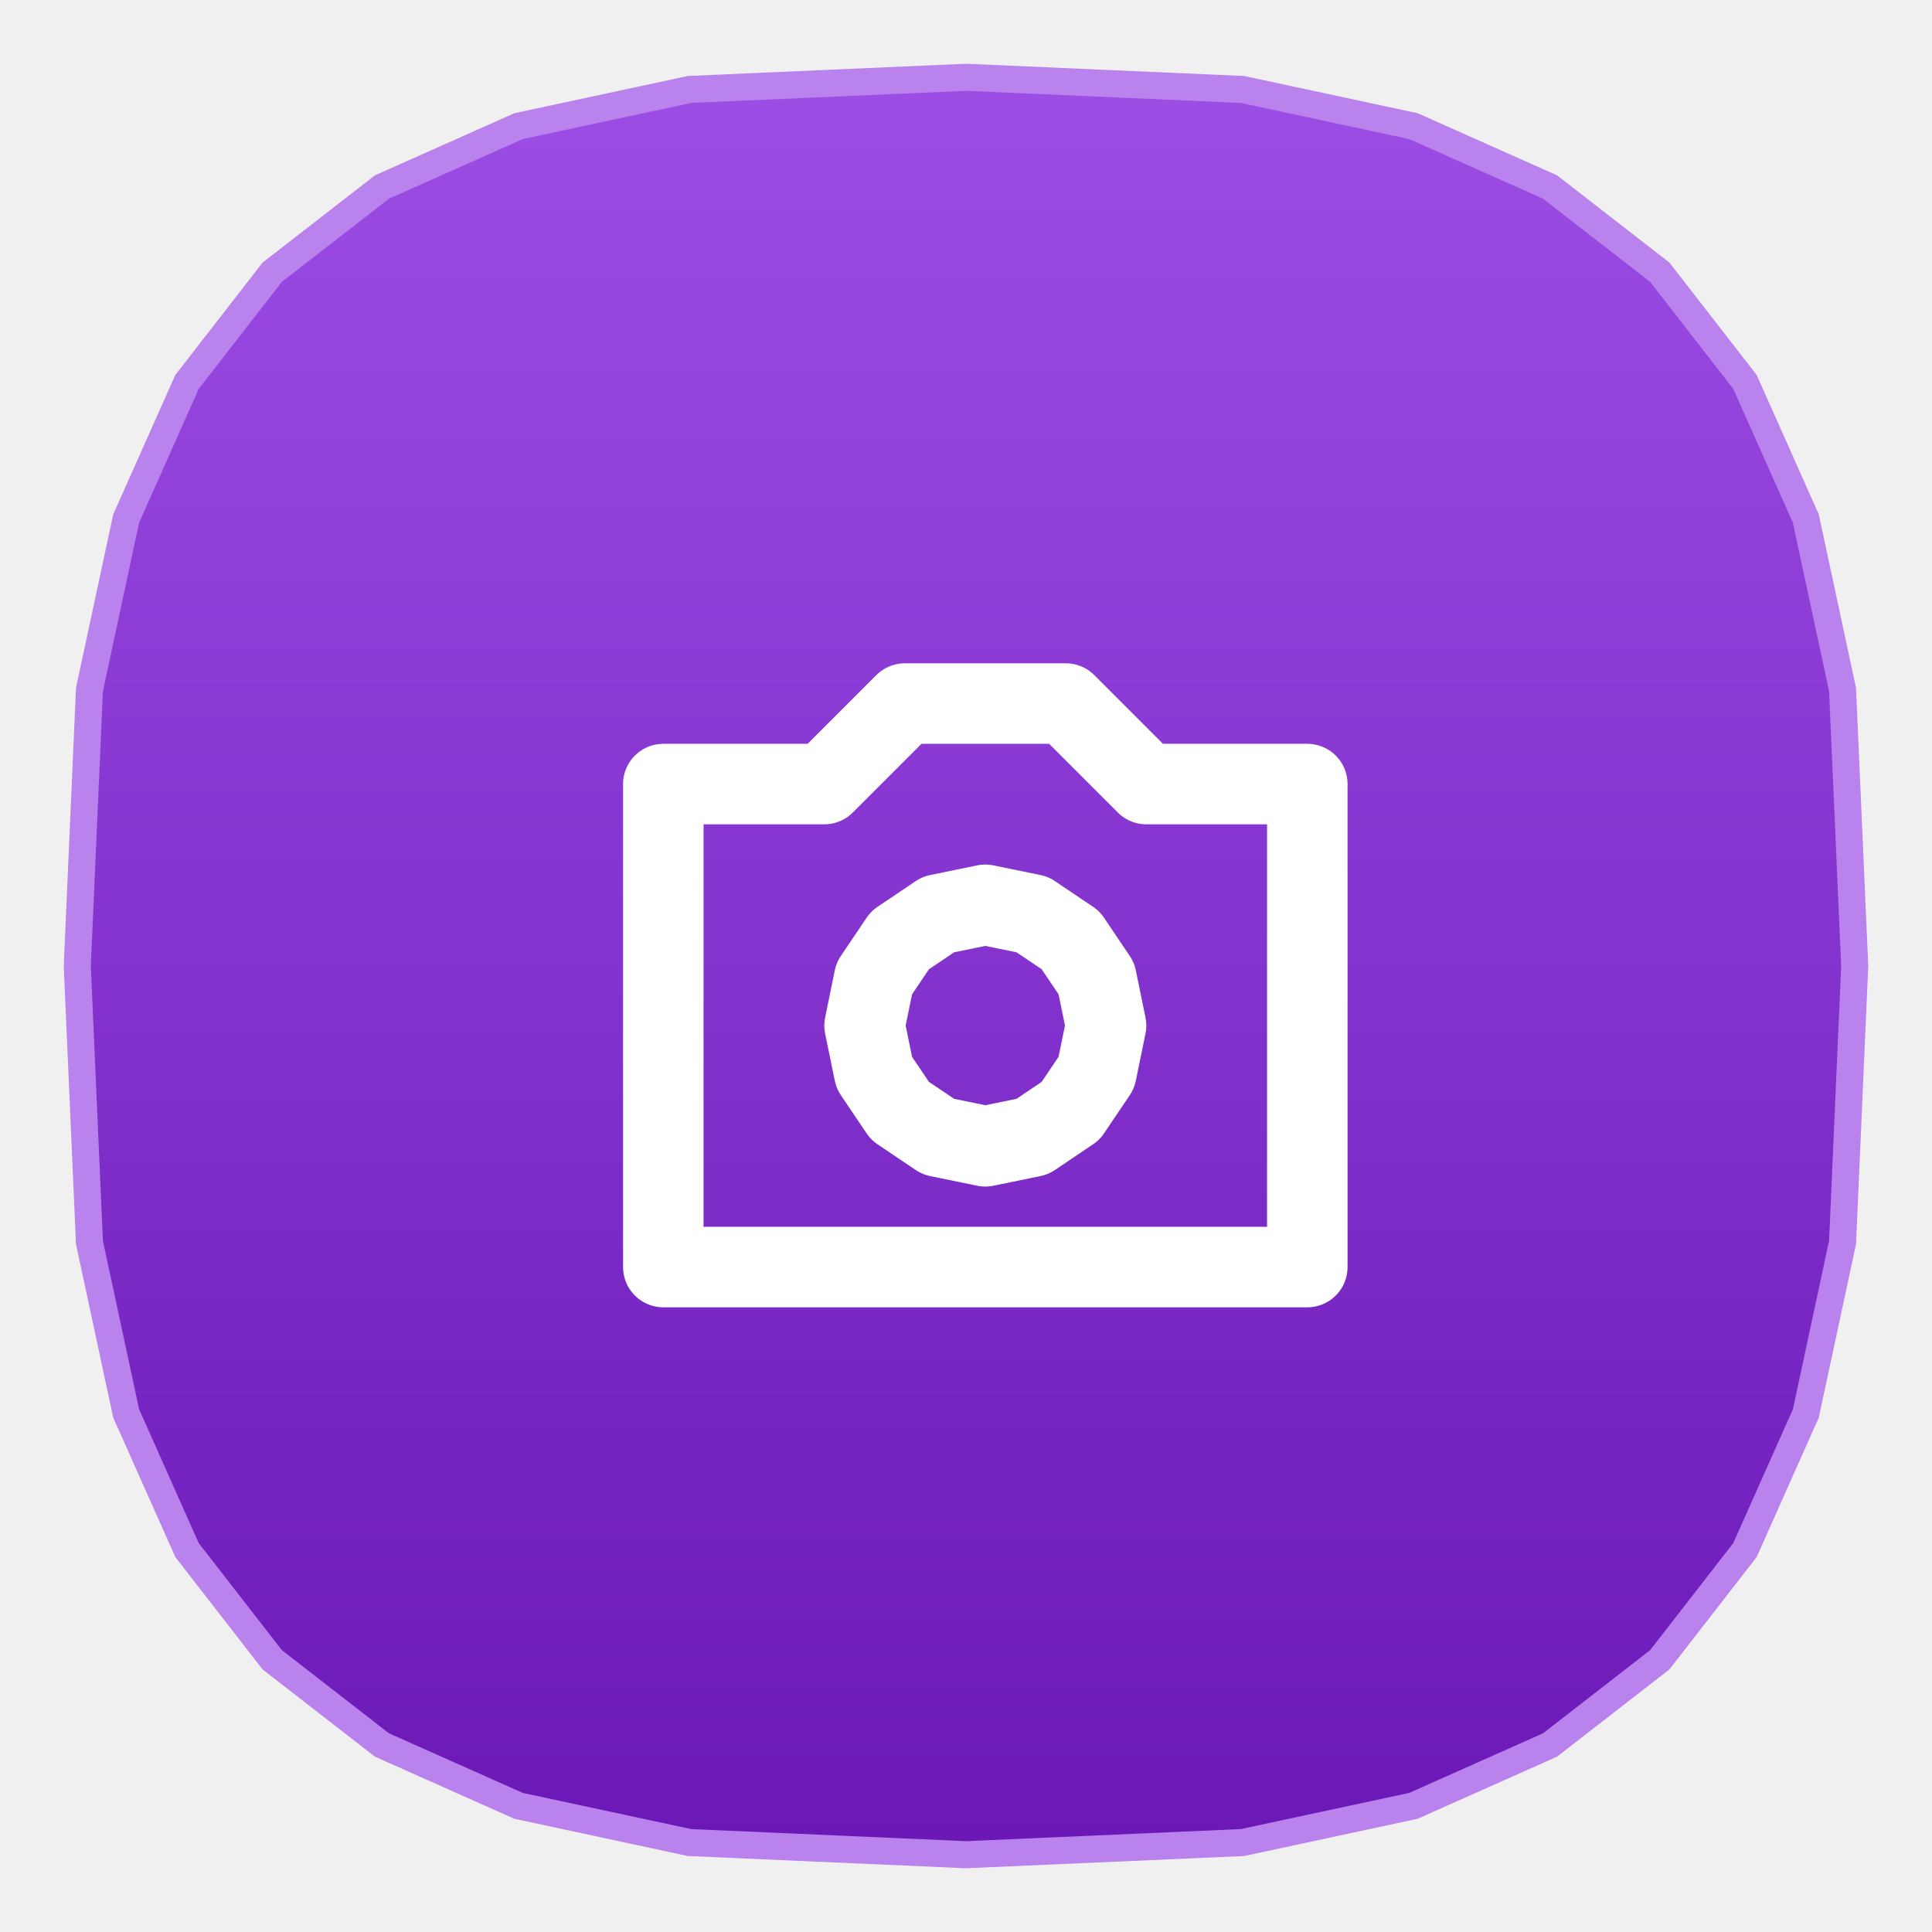
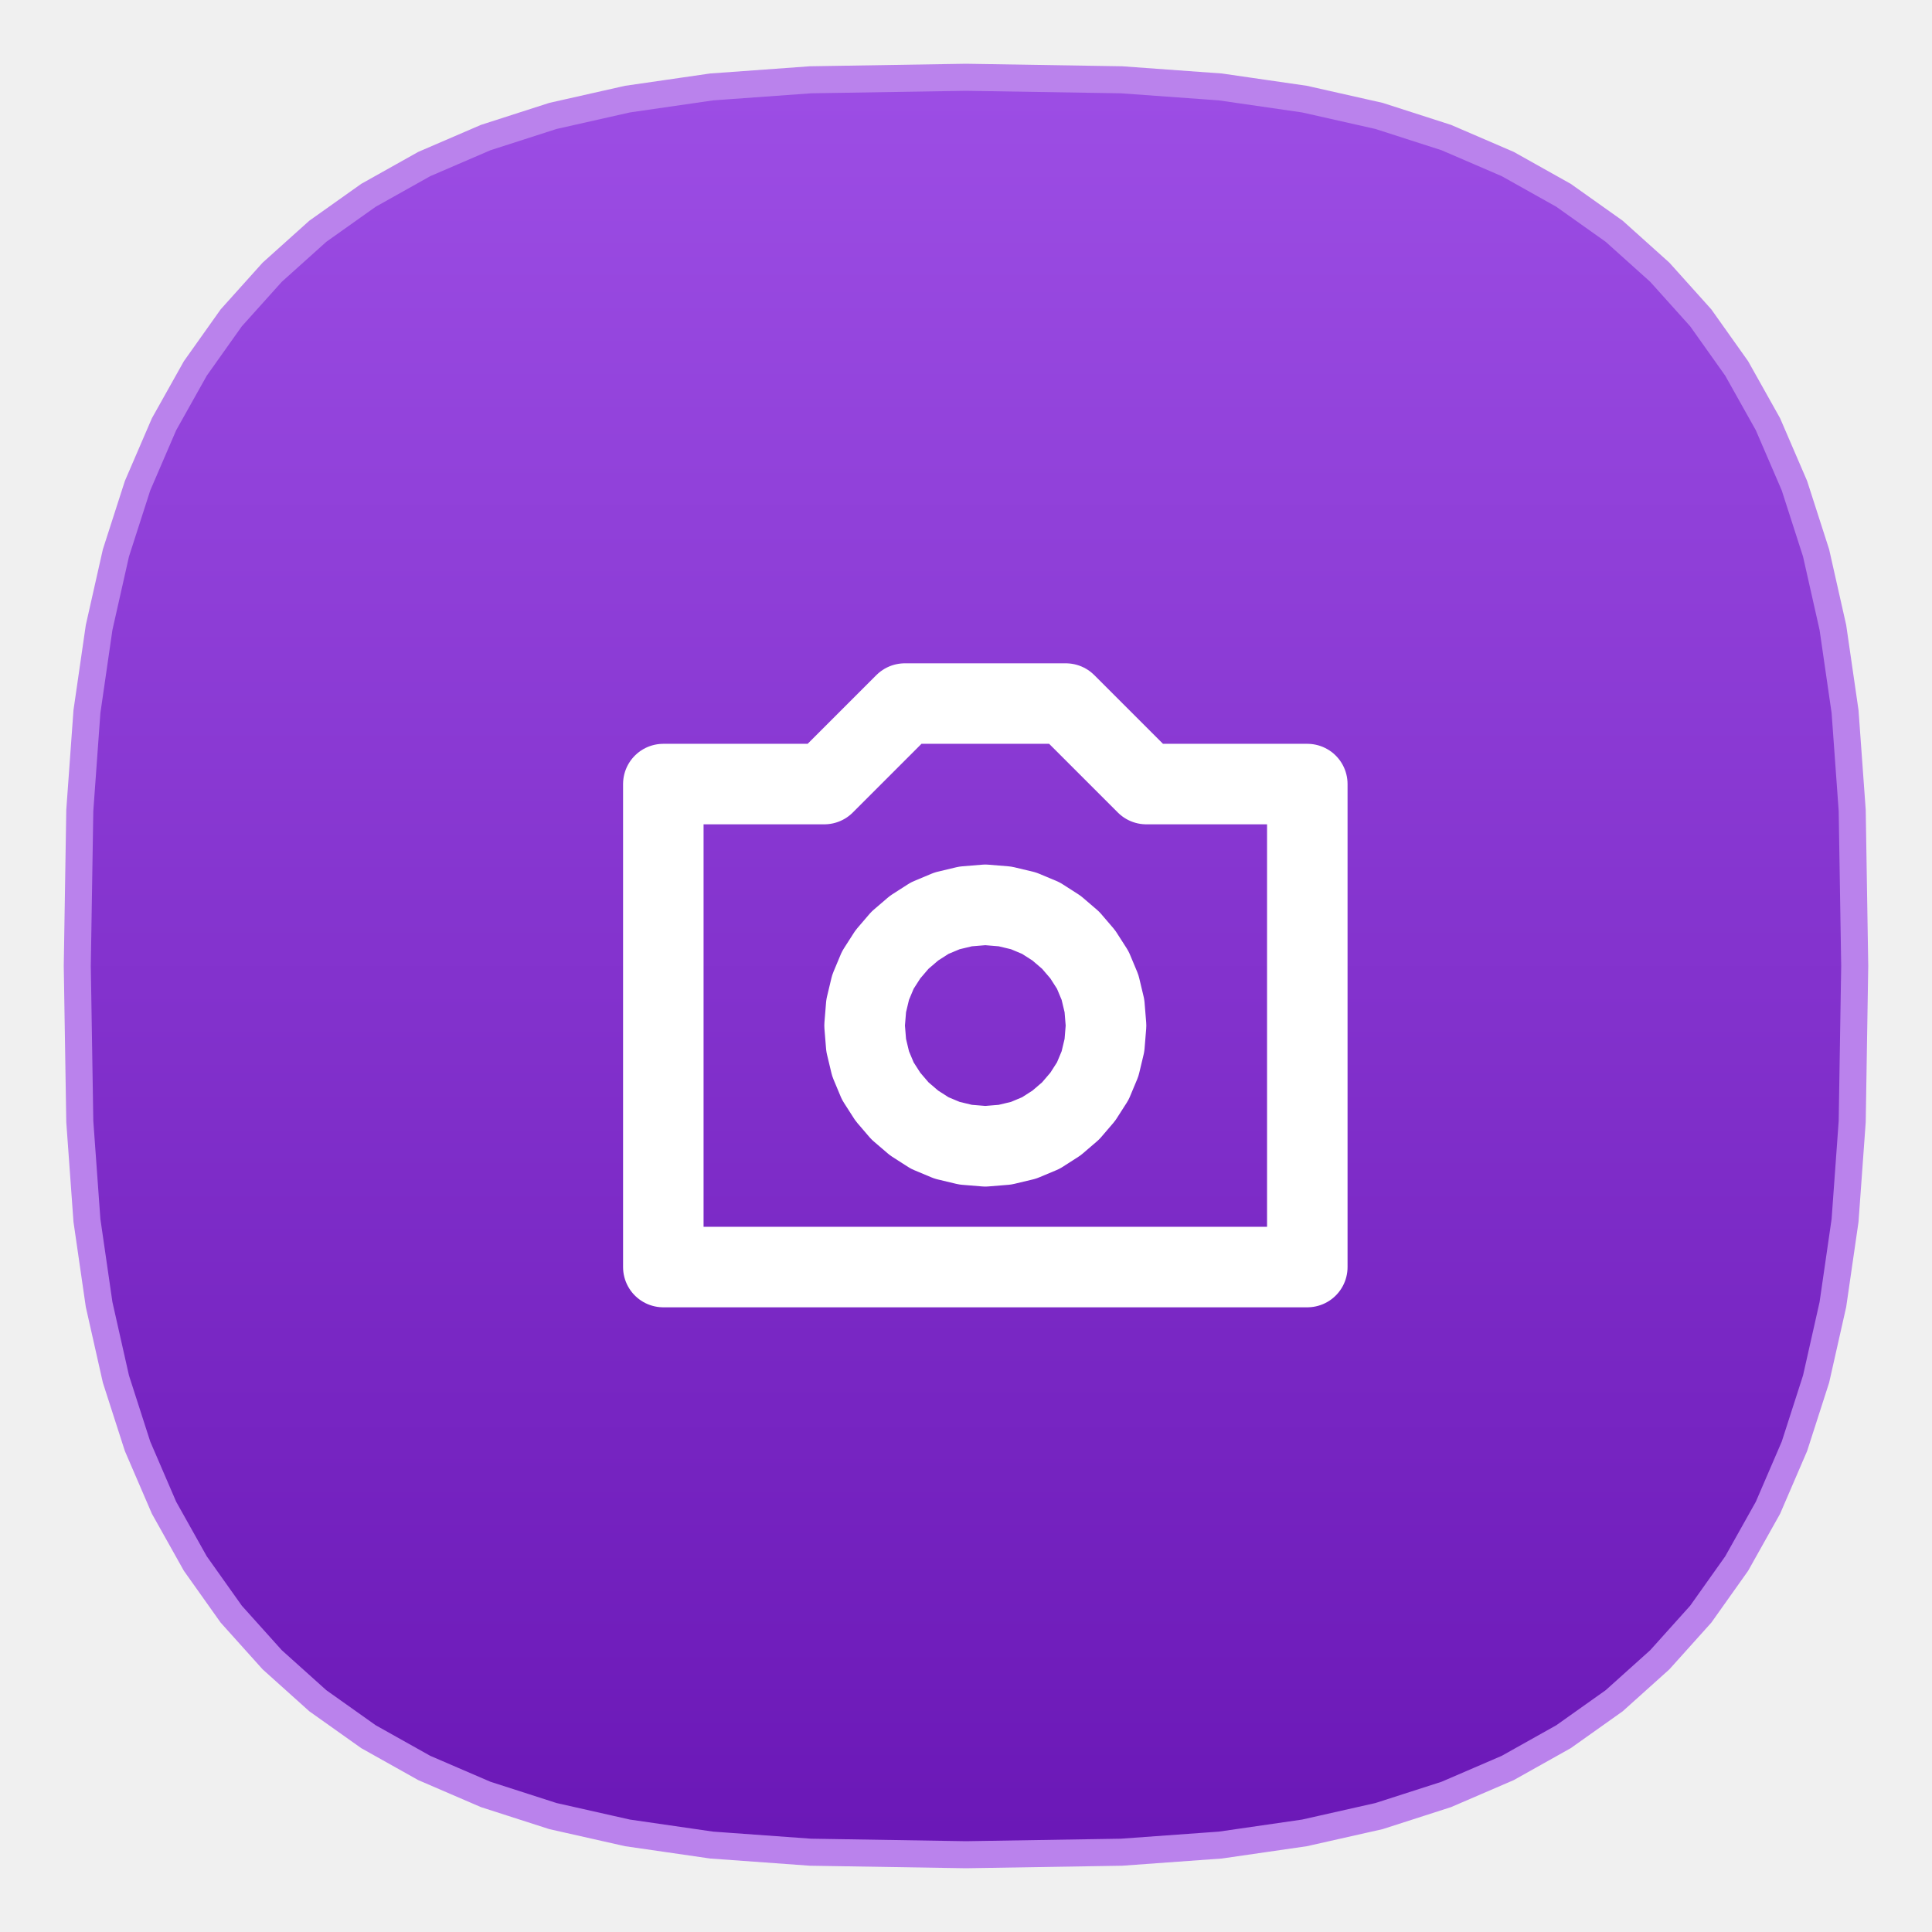
<svg xmlns="http://www.w3.org/2000/svg" viewBox="0 0 100 100" width="100" height="100">
  <defs>
    <linearGradient id="g" x1="0" y1="0" x2="0" y2="1">
      <stop offset="0" stop-color="#9D4EE5" />
      <stop offset="1" stop-color="#6A17B6" />
    </linearGradient>
  </defs>
-   <path d="M96.00 50.00 L95.37 64.31 L93.47 73.16 L90.32 80.23 L85.91 85.91 L80.23 90.32 L73.16 93.47 L64.31 95.37 L50.00 96.00 L35.69 95.37 L26.84 93.47 L19.77 90.32 L14.09 85.91 L9.68 80.23 L6.53 73.16 L4.63 64.31 L4.00 50.00 L4.63 35.69 L6.53 26.84 L9.68 19.77 L14.09 14.09 L19.77 9.68 L26.84 6.53 L35.69 4.63 L50.00 4.00 L64.31 4.63 L73.16 6.53 L80.23 9.68 L85.91 14.09 L90.32 19.77 L93.47 26.84 L95.37 35.69Z" fill="url(#g)" stroke="#BA82EC" stroke-width="1.4" />
+   <path d="M96.00 50.00 L95.87 58.05 L95.50 63.17 L94.87 67.52 L94.00 71.38 L92.88 74.86 L91.51 78.04 L89.89 80.93 L88.03 83.55 L85.91 85.91 L83.55 88.03 L80.93 89.89 L78.04 91.51 L74.86 92.88 L71.38 94.00 L67.52 94.87 L63.17 95.50 L58.05 95.87 L50.00 96.00 L41.95 95.87 L36.83 95.50 L32.48 94.87 L28.62 94.00 L25.14 92.88 L21.96 91.51 L19.07 89.89 L16.45 88.03 L14.09 85.91 L11.97 83.55 L10.11 80.93 L8.49 78.04 L7.12 74.86 L6.00 71.38 L5.13 67.52 L4.50 63.17 L4.13 58.05 L4.00 50.00 L4.13 41.95 L4.50 36.83 L5.13 32.48 L6.00 28.62 L7.12 25.14 L8.49 21.96 L10.11 19.07 L11.97 16.45 L14.09 14.09 L16.45 11.97 L19.07 10.11 L21.96 8.49 L25.14 7.12 L28.62 6.00 L32.48 5.13 L36.83 4.50 L41.95 4.13 L50.00 4.00 L58.05 4.13 L63.17 4.50 L67.52 5.13 L71.38 6.00 L74.86 7.12 L78.04 8.49 L80.93 10.11 L83.55 11.97 L85.91 14.09 L88.03 16.45 L89.89 19.07 L91.51 21.96 L92.88 25.14 L94.00 28.62 L94.87 32.48 L95.50 36.83 L95.87 41.95Z" fill="url(#g)" stroke="#BA82EC" stroke-width="1.4" />
  <g transform="translate(26 26) scale(2.0833)" fill="none" stroke="#FFFFFF" stroke-width="2" stroke-linecap="round" stroke-linejoin="round">
-     <path d="M4.00 7.00L8.00 7.00L10.00 5.00L14.00 5.00L16.00 7.00L20.00 7.00L20.00 19.00L4.00 19.00ZM12.00 10.00L13.17 10.24L14.12 10.88L14.76 11.83L15.00 13.00L14.76 14.17L14.12 15.12L13.17 15.76L12.00 16.00L10.83 15.76L9.88 15.12L9.24 14.17L9.00 13.00L9.24 11.83L9.88 10.88L10.83 10.24L12.00 10.00Z" />
+     <path d="M4.00 7.00L8.00 7.00L10.00 5.00L14.00 5.00L16.00 7.00L20.00 7.00L20.00 19.00L4.00 19.00ZM12.00 10.00L12.49 10.04L12.95 10.15L13.38 10.33L13.77 10.58L14.12 10.88L14.42 11.23L14.67 11.62L14.85 12.05L14.96 12.51L15.00 13.00L14.96 13.49L14.85 13.95L14.67 14.38L14.42 14.77L14.12 15.12L13.77 15.42L13.38 15.67L12.95 15.85L12.49 15.96L12.00 16.00L11.51 15.96L11.05 15.85L10.62 15.67L10.23 15.42L9.88 15.12L9.58 14.77L9.33 14.38L9.15 13.95L9.04 13.49L9.00 13.00L9.04 12.51L9.15 12.05L9.33 11.62L9.58 11.23L9.88 10.88L10.23 10.58L10.62 10.33L11.05 10.15L11.51 10.04L12.00 10.00Z" />
  </g>
</svg>
